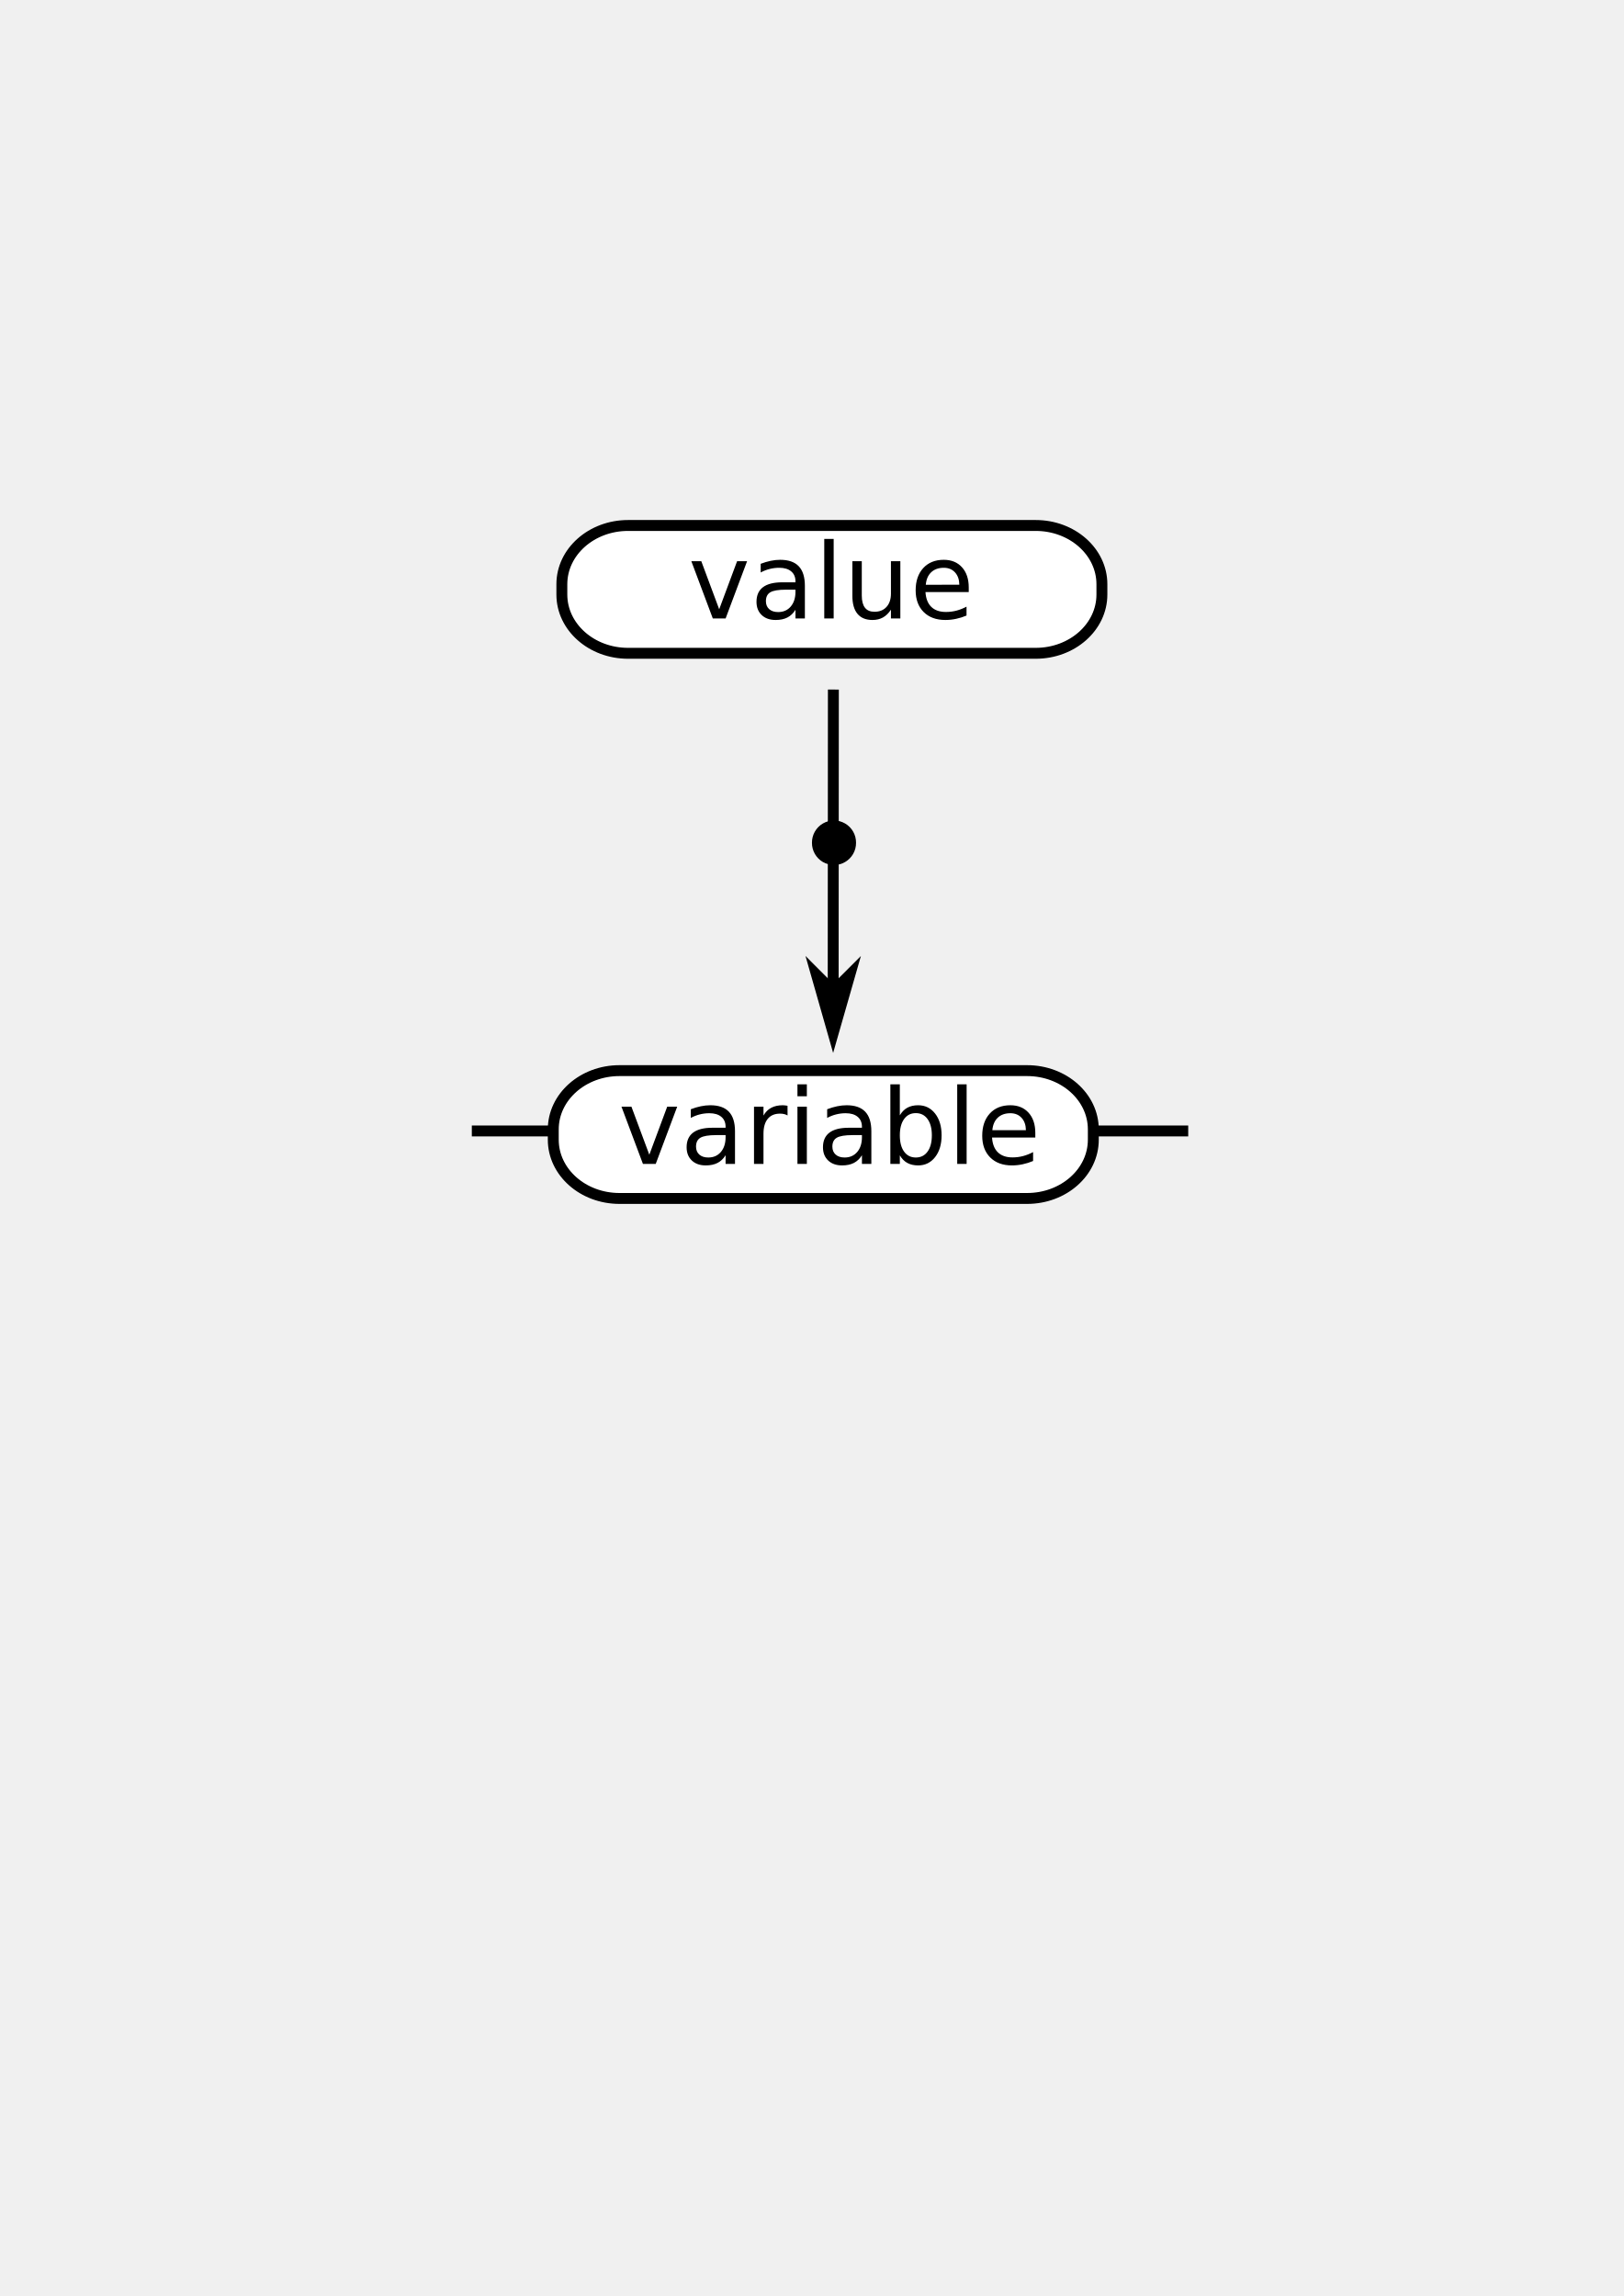
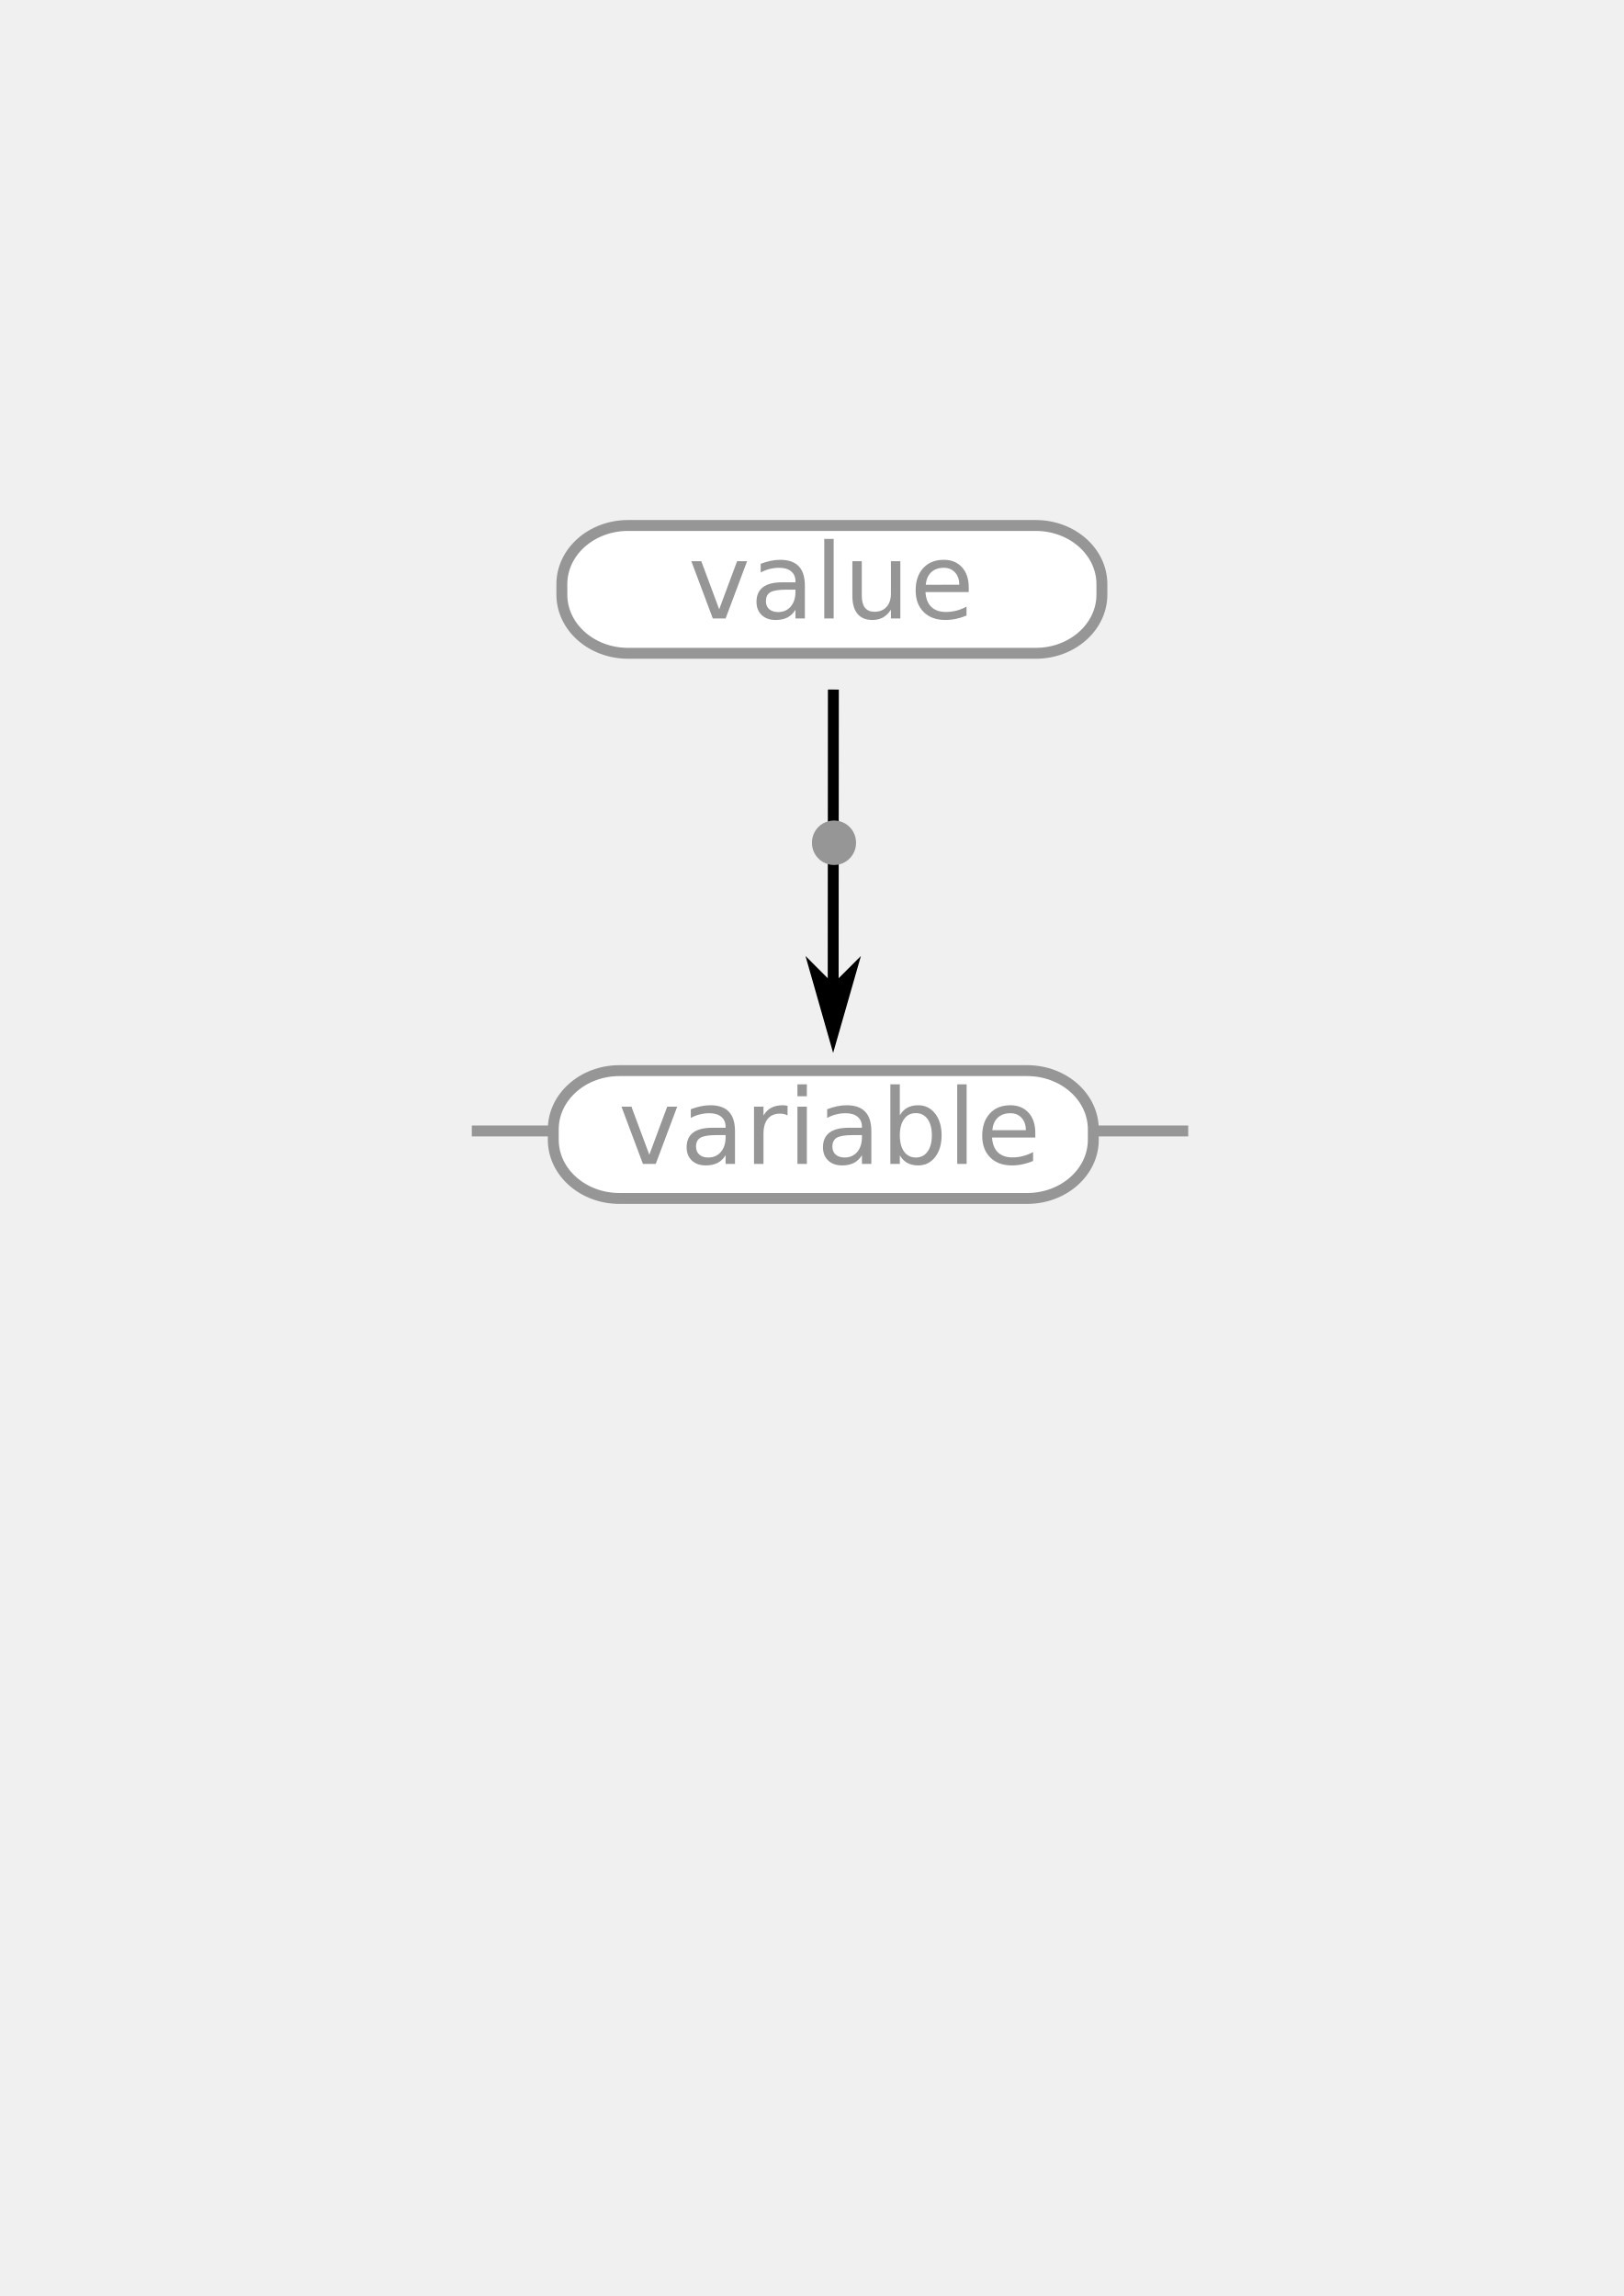
<svg xmlns="http://www.w3.org/2000/svg" width="744.094" height="1052.362" id="svg2">
  <defs id="defs4">
    <marker orient="auto" refY="0.0" refX="0.0" id="Arrow1Mend" style="overflow:visible;">
      <path id="path4236" d="M 0.0,0.0 L 5.0,-5.0 L -12.5,0.0 L 5.0,5.0 L 0.0,0.0 z " style="fill-rule:evenodd;stroke:#000000;stroke-width:1.0pt;marker-start:none;" transform="scale(0.4) rotate(180) translate(10,0)" />
    </marker>
    <marker orient="auto" refY="0.0" refX="0.0" id="Arrow1Lend" style="overflow:visible;">
      <path id="path2978" d="M 0.0,0.0 L 5.0,-5.0 L -12.5,0.0 L 5.0,5.0 L 0.0,0.0 z " style="fill-rule:evenodd;stroke:#000000;stroke-width:1.0pt;marker-start:none;" transform="scale(0.8) rotate(180) translate(12.5,0)" />
    </marker>
    <marker orient="auto" refY="0.0" refX="0.0" id="Arrow1Lstart" style="overflow:visible">
      <path id="path4227" d="M 0.0,0.0 L 5.0,-5.0 L -12.5,0.0 L 5.0,5.0 L 0.0,0.0 z " style="fill-rule:evenodd;stroke:#000000;stroke-width:1.0pt;marker-start:none" transform="scale(0.8) translate(12.5,0)" />
    </marker>
  </defs>
  <g id="layer1">
-     <path id="path4552" d="M 216.223,518.369 L 544.523,518.369" style="fill:none;fill-opacity:0.75;fill-rule:evenodd;stroke:#000000;stroke-width:5;stroke-linecap:butt;stroke-linejoin:miter;stroke-miterlimit:4;stroke-dasharray:none;stroke-opacity:1" />
-     <rect style="opacity:1;fill:#ffffff;fill-opacity:1;fill-rule:evenodd;stroke:#000000;stroke-width:5;stroke-miterlimit:4;stroke-dasharray:none;stroke-dashoffset:0;stroke-opacity:1" id="rect2395" width="247.487" height="58.589" x="253.548" y="490.717" rx="30.347" ry="26.929" />
+     <path id="path4552" d="M 216.223,518.369 L 544.523,518.369" style="fill:none;fill-opacity:0.75;fill-rule:evenodd;stroke:#969696;stroke-width:5;stroke-linecap:butt;stroke-linejoin:miter;stroke-miterlimit:4;stroke-dasharray:none;stroke-opacity:1" />
+     <rect style="opacity:1;fill:#ffffff;fill-opacity:1;fill-rule:evenodd;stroke:#969696;stroke-width:5;stroke-miterlimit:4;stroke-dasharray:none;stroke-dashoffset:0;stroke-opacity:1" id="rect2395" width="247.487" height="58.589" x="253.548" y="490.717" rx="30.347" ry="26.929" />
    <text id="text4556" y="533.477" x="283.36" style="font-size:12px;font-style:normal;font-weight:normal;fill:#000000;fill-opacity:1;stroke:none;stroke-width:1px;stroke-linecap:butt;stroke-linejoin:miter;stroke-opacity:1;font-family:Bitstream Vera Sans" xml:space="preserve">
-       <tspan style="font-size:48px" y="533.477" x="283.36" id="tspan4558">variable</tspan>
+       <tspan style="font-size:48px;fill:#969696;fill-opacity:1" y="533.477" x="283.36" id="tspan4558">variable</tspan>
    </text>
    <path id="path3096" d="M 381.911,316.059 L 381.808,472.756" style="opacity:1;fill:none;fill-opacity:0.75;fill-rule:evenodd;stroke:#000000;stroke-width:5;stroke-linecap:butt;stroke-linejoin:miter;marker-start:none;marker-mid:none;marker-end:url(#Arrow1Mend);stroke-miterlimit:4;stroke-dasharray:none;stroke-dashoffset:0;stroke-opacity:1" />
-     <rect style="opacity:1;fill:#ffffff;fill-opacity:1;fill-rule:evenodd;stroke:#000000;stroke-width:5;stroke-miterlimit:4;stroke-dasharray:none;stroke-dashoffset:0;stroke-opacity:1" id="rect3185" width="247.487" height="58.589" x="257.48" y="240.849" rx="30.347" ry="26.929" />
+     <rect style="opacity:1;fill:#ffffff;fill-opacity:1;fill-rule:evenodd;stroke:#969696;stroke-width:5;stroke-miterlimit:4;stroke-dasharray:none;stroke-dashoffset:0;stroke-opacity:1" id="rect3185" width="247.487" height="58.589" x="257.48" y="240.849" rx="30.347" ry="26.929" />
    <text xml:space="preserve" style="font-size:12px;font-style:normal;font-weight:normal;fill:#000000;fill-opacity:1;stroke:none;stroke-width:1px;stroke-linecap:butt;stroke-linejoin:miter;stroke-opacity:1;font-family:Bitstream Vera Sans" x="315.381" y="283.477" id="text4720">
-       <tspan id="tspan4722" x="315.381" y="283.477" style="font-size:48px">value</tspan>
+       <tspan id="tspan4722" x="315.381" y="283.477" style="font-size:48px;fill:#969696;fill-opacity:1">value</tspan>
    </text>
-     <path style="opacity:1;fill:#000000;fill-opacity:1;fill-rule:nonzero;stroke:none;stroke-width:5;stroke-linecap:round;stroke-miterlimit:4;stroke-dasharray:none;stroke-dashoffset:0;stroke-opacity:1" id="path4514" d="M 389.919,290.536 A 10.102,10.102 0 1 1 369.716,290.536 A 10.102,10.102 0 1 1 389.919,290.536 z" transform="translate(2.380701,95.73468)" />
+     <path style="opacity:1;fill:#969696;fill-opacity:1;fill-rule:nonzero;stroke:none;stroke-width:5;stroke-linecap:round;stroke-miterlimit:4;stroke-dasharray:none;stroke-dashoffset:0;stroke-opacity:1" id="path4514" d="M 389.919,290.536 A 10.102,10.102 0 1 1 369.716,290.536 A 10.102,10.102 0 1 1 389.919,290.536 z" transform="translate(2.380701,95.73468)" />
  </g>
</svg>
